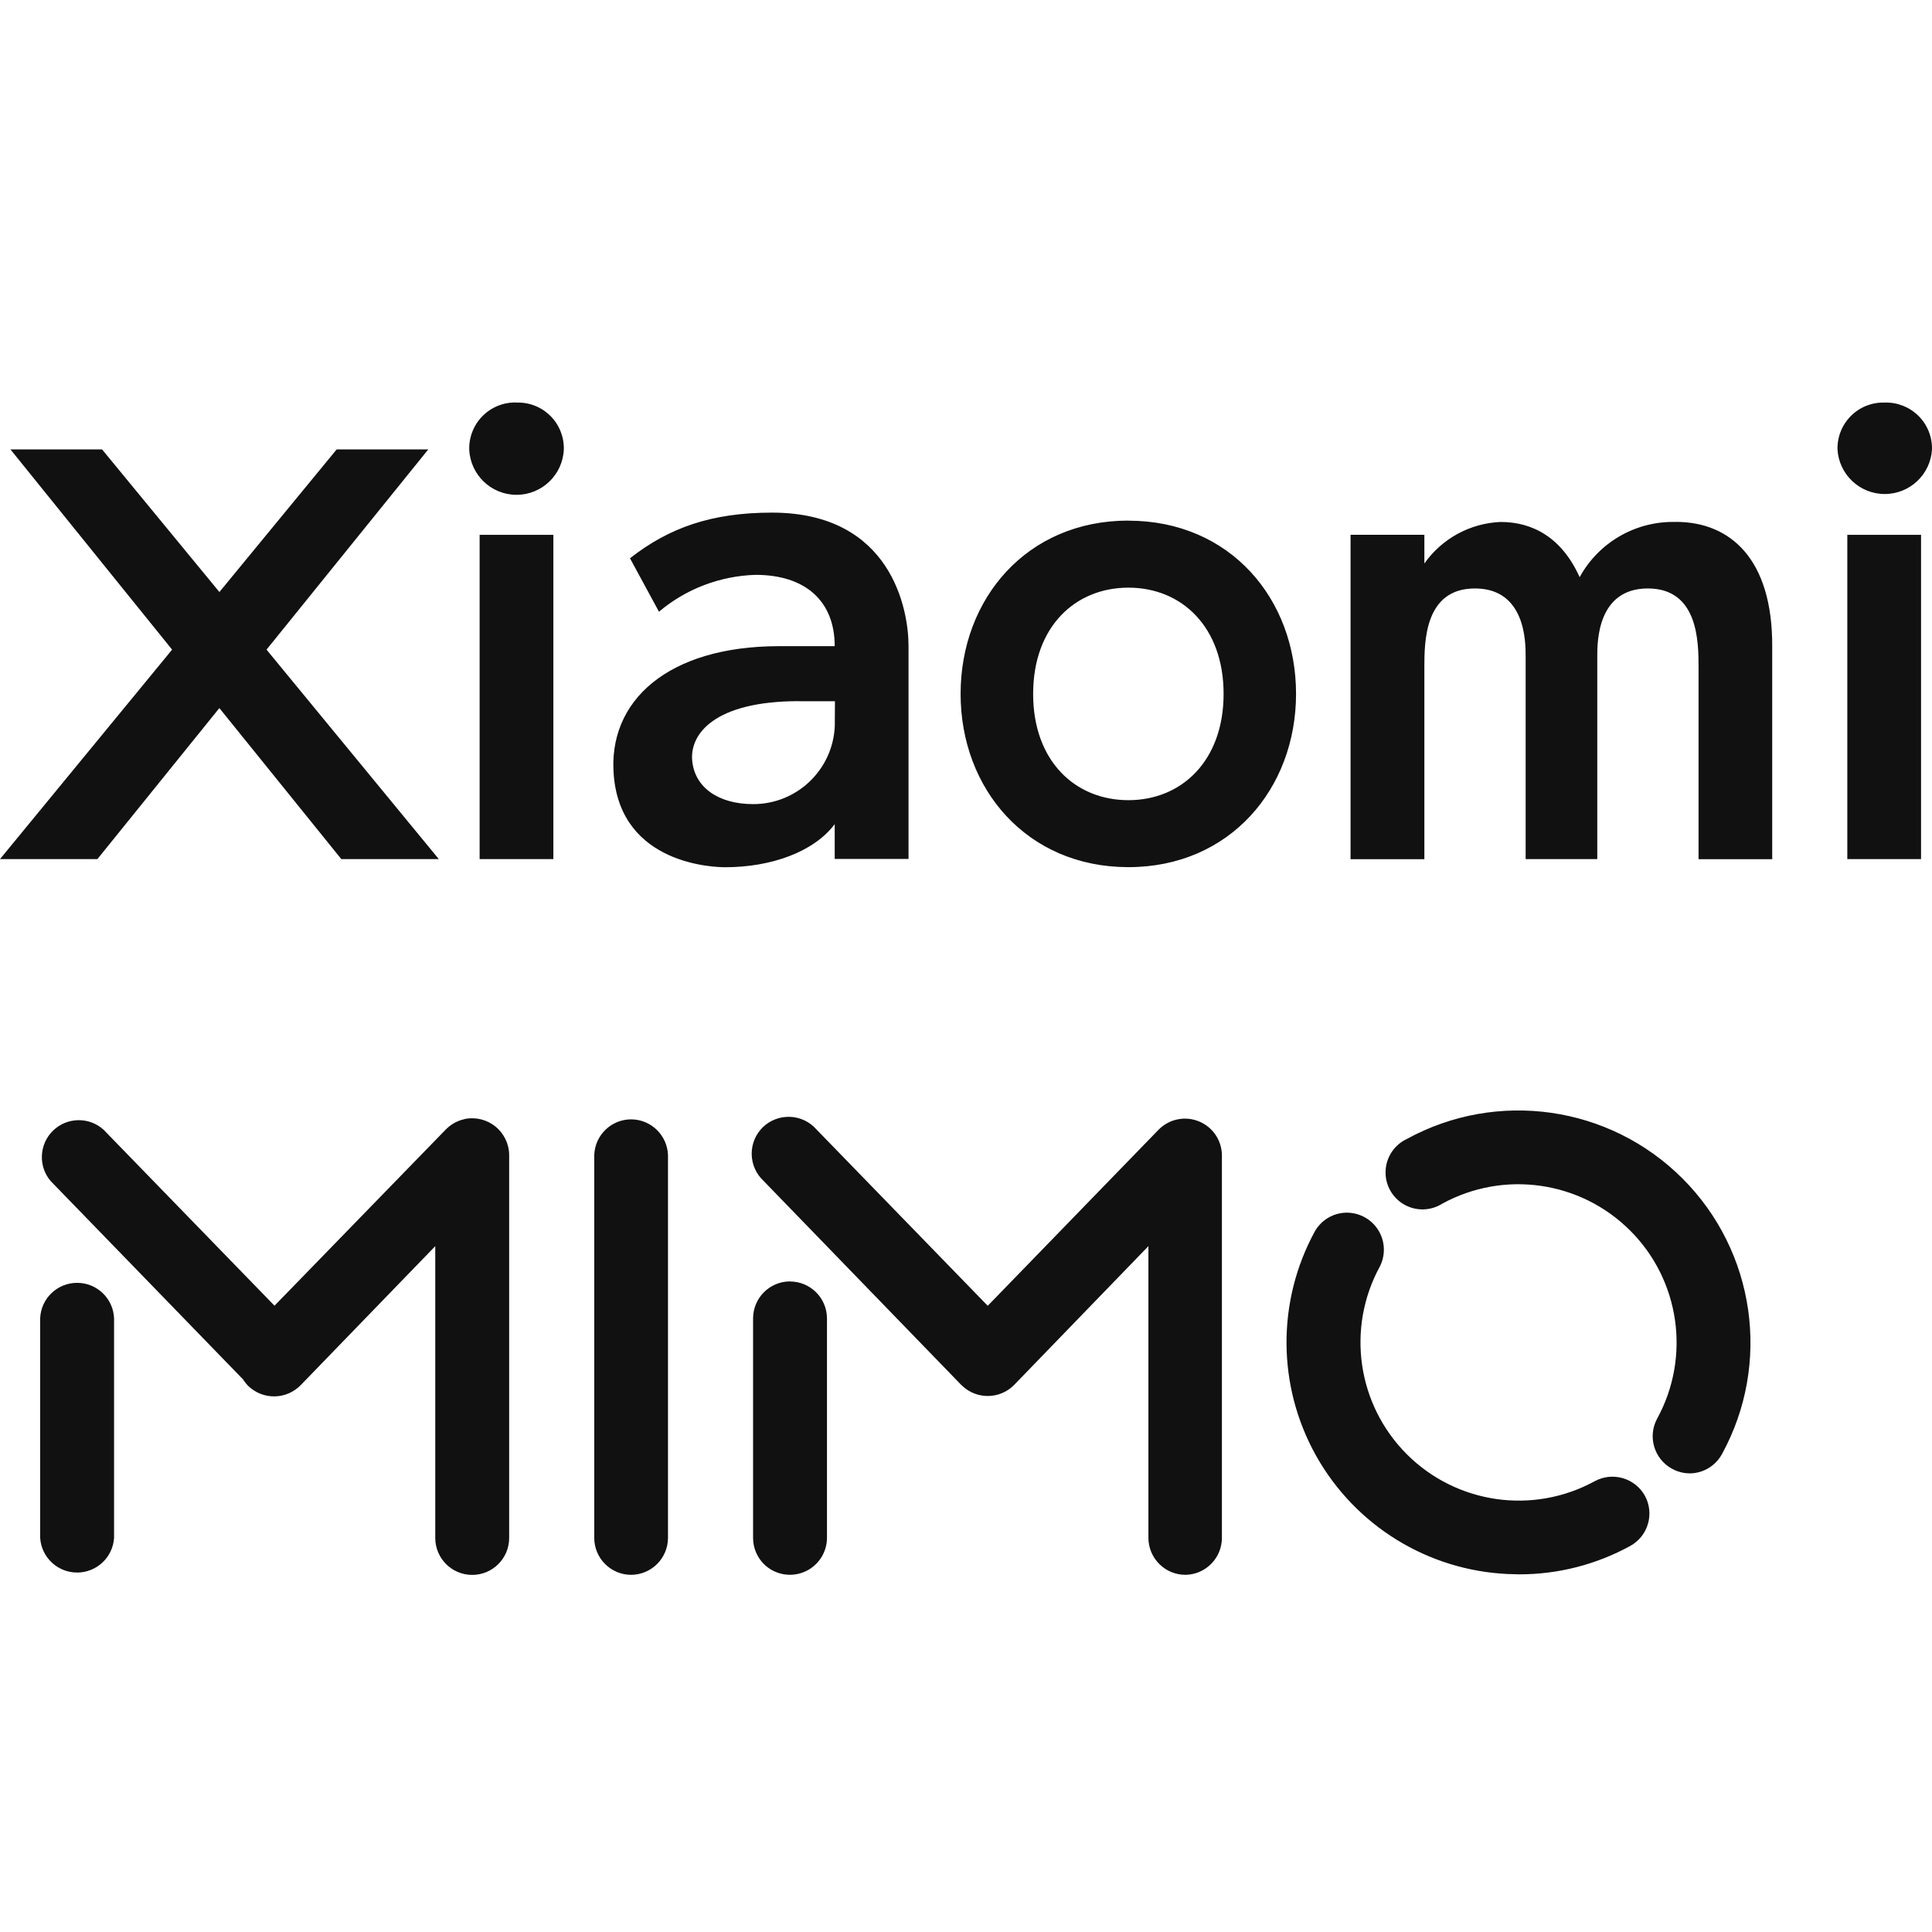
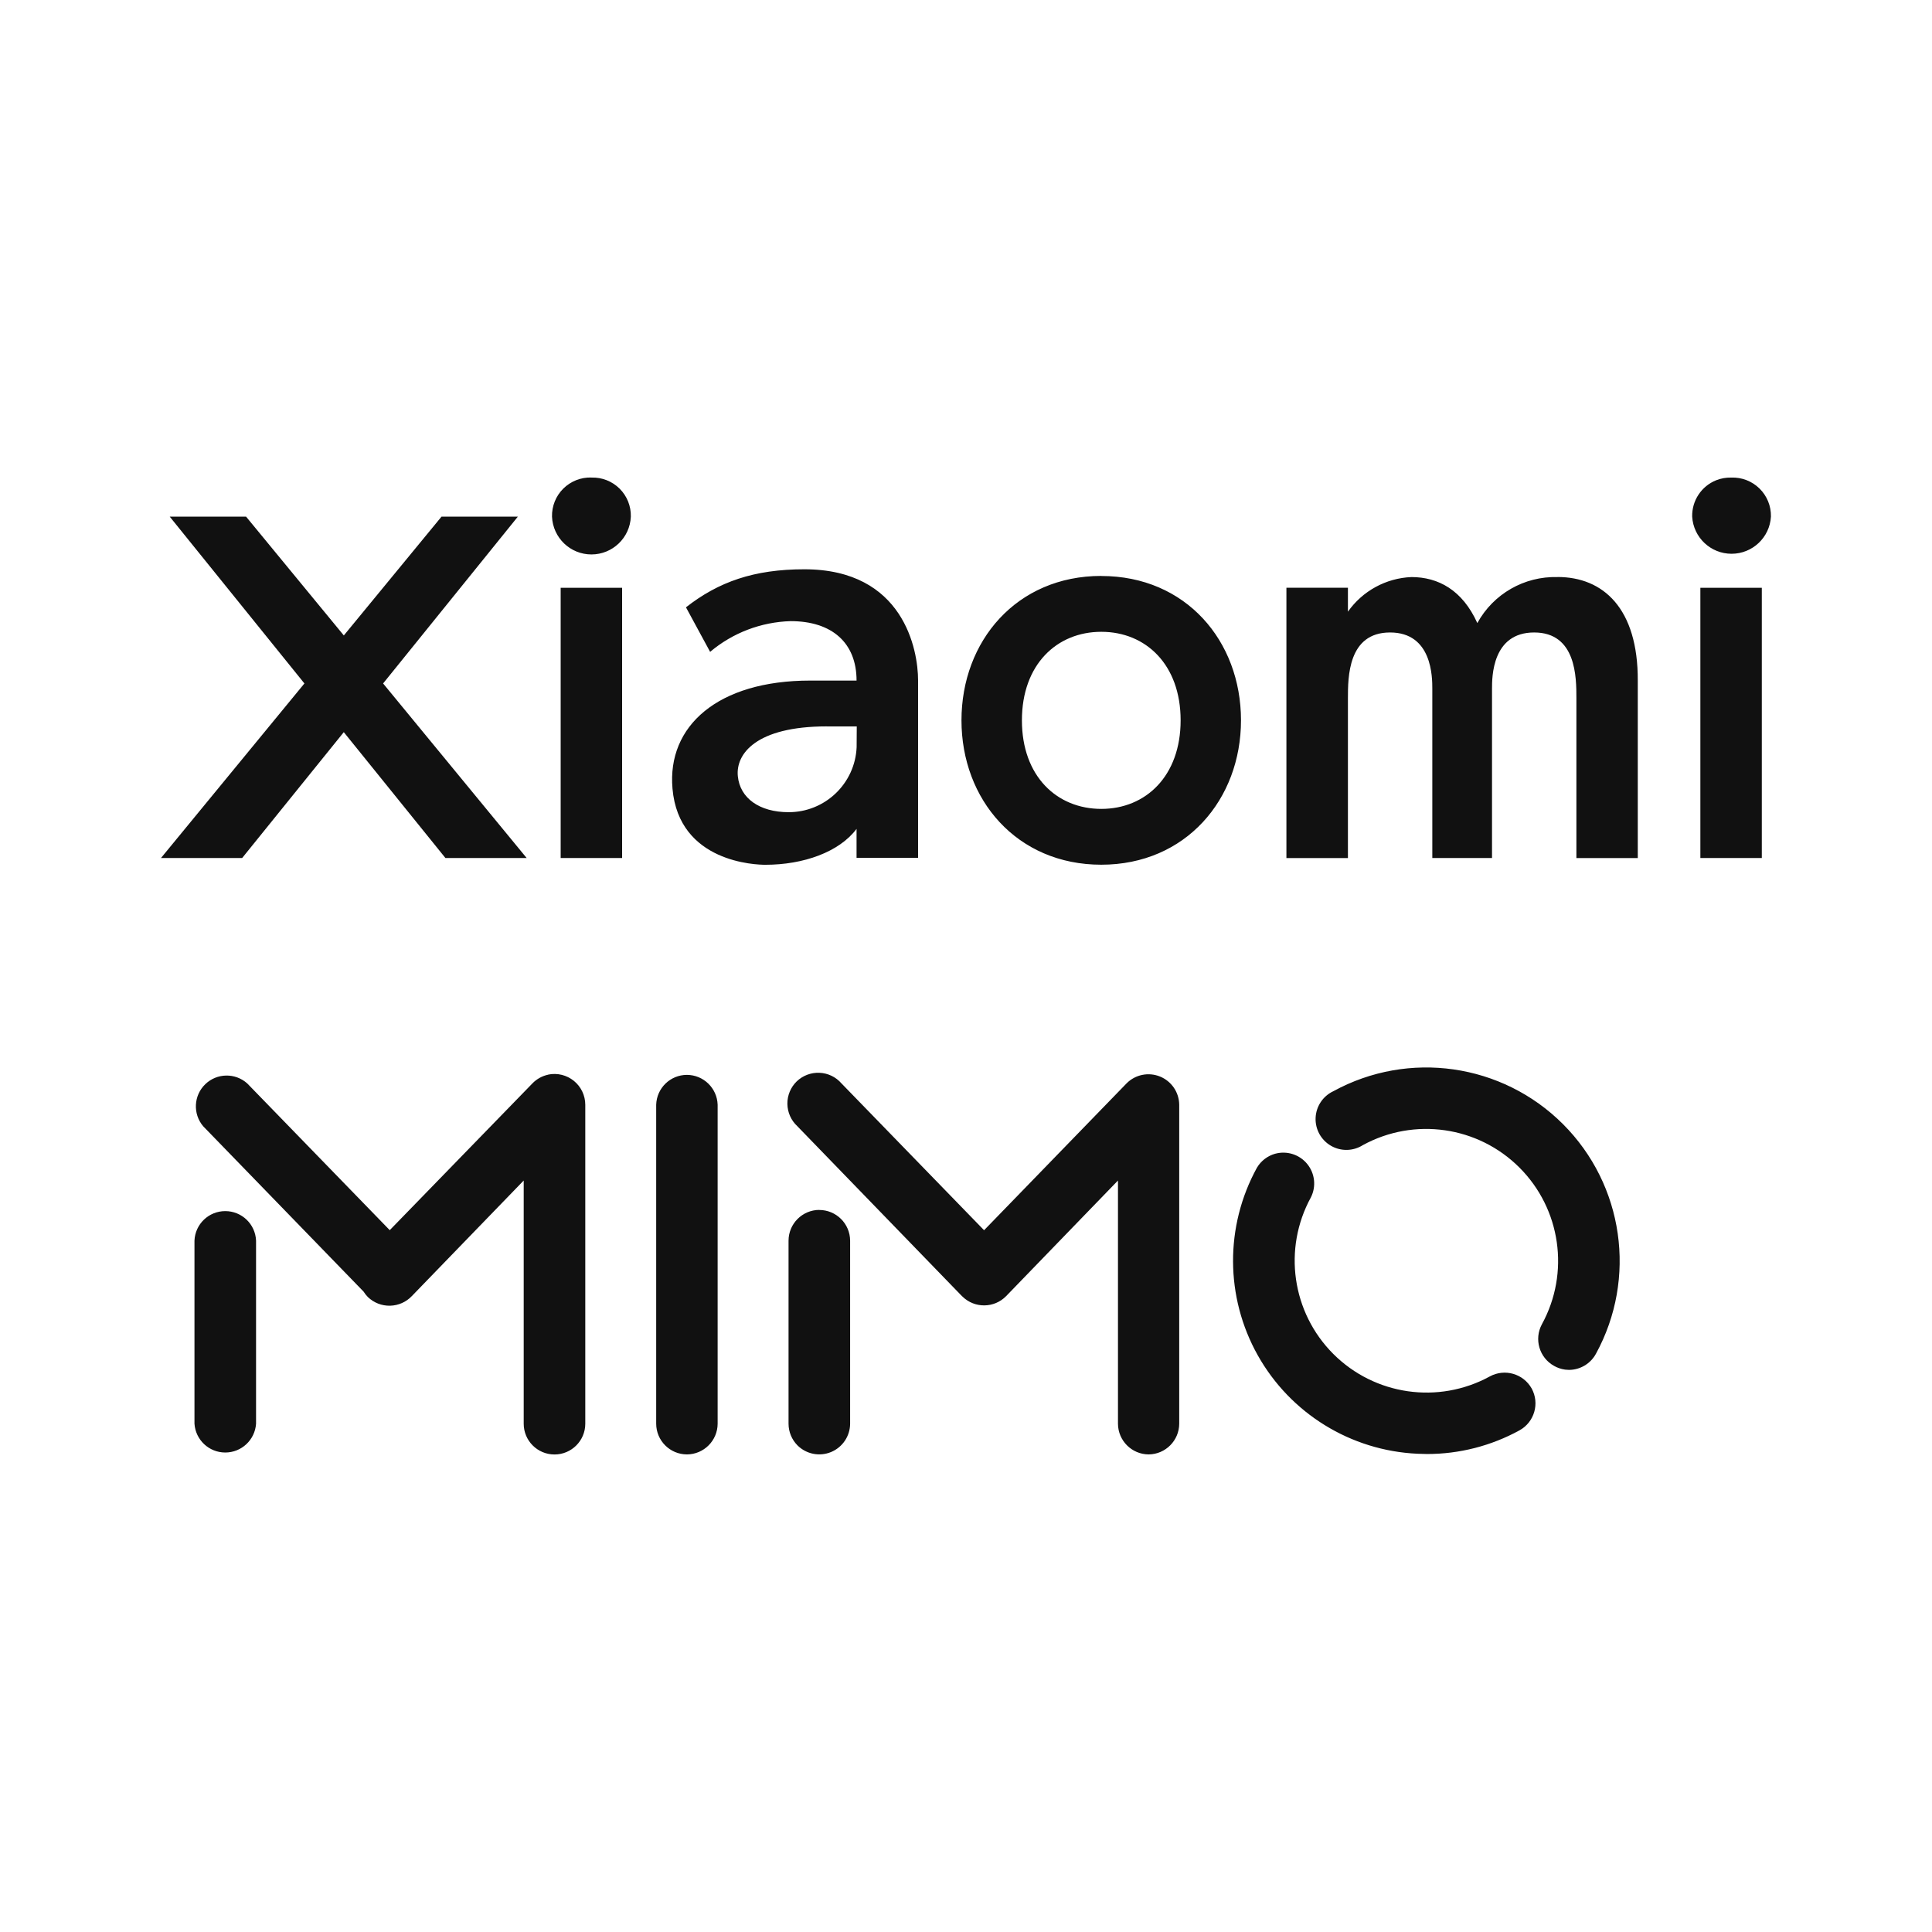
- <svg xmlns="http://www.w3.org/2000/svg" fill="#111111" fill-rule="evenodd" height="24" viewBox="0 0 24 24" width="24">
-   <path d="M.958 15.936a.459.459 0 01.459.44v2.729a.46.46 0 01-.918 0v-2.729a.459.459 0 01.459-.44zm4.814-2.035a.46.46 0 01.553.45v4.754a.458.458 0 11-.918 0V15.48L3.74 17.202a.462.462 0 01-.655.016.462.462 0 01-.065-.082L.628 14.67a.459.459 0 01.658-.637l2.124 2.187 2.127-2.188a.46.46 0 01.235-.13zm2.068.004a.46.46 0 01.458.445v4.755a.46.46 0 01-.458.458.459.459 0 01-.458-.458V14.35a.459.459 0 01.458-.445zm1.973 2.014a.46.46 0 01.46.457v2.729a.46.46 0 01-.784.324.46.46 0 01-.134-.324v-2.729a.46.46 0 01.458-.458zm.002-2.045a.458.458 0 01.328.157l2.127 2.19 2.125-2.19a.459.459 0 01.784.318v4.756a.46.46 0 01-.455.458.46.46 0 01-.458-.458V15.48l-1.667 1.723a.46.46 0 01-.65.008l-.005-.005c0-.002-.002-.002-.004-.003l-2.455-2.534a.46.46 0 01-.008-.667.461.461 0 01.338-.128zm6.797 1.206a.46.46 0 01.53.651A1.966 1.966 0 0019.81 18.4a.462.462 0 01.623.18.46.46 0 01-.181.624 2.863 2.863 0 01-1.38.353l-.142-.004a2.88 2.88 0 01-2.393-4.263.461.461 0 01.274-.21zm.864-.931a2.884 2.884 0 013.915 3.914.46.46 0 01-.402.24l-.057-.004a.458.458 0 01-.164-.055.46.46 0 01-.182-.622 1.967 1.967 0 00-2.669-2.67.459.459 0 11-.441-.803zM9.59 6.368c1.481 0 1.696 1.202 1.696 1.654v2.648h-.917v-.432c-.26.346-.792.535-1.36.535-.133 0-1.289-.03-1.384-1.136-.082-.932.675-1.61 2.053-1.61h.691c0-.563-.367-.886-.983-.886-.44.013-.864.174-1.2.458l-.36-.664c.484-.379 1.012-.567 1.764-.567zm4.427.1c1.263 0 2.082.97 2.083 2.15 0 1.181-.824 2.154-2.083 2.154-1.26 0-2.084-.972-2.084-2.152 0-1.18.82-2.153 2.084-2.153zm6.801.015c.68 0 1.202.465 1.197 1.548v2.642H21.1V8.29c0-.312-.002-.98-.63-.98s-.628.667-.628.838v2.524h-.89V8.148c0-.17-.001-.838-.63-.838-.628 0-.628.668-.628.98v2.383h-.917v-4.03h.917V7a1.22 1.22 0 01.947-.516c.398 0 .76.193.982.686a1.321 1.321 0 011.195-.686zm-18.093.872l1.457-1.772H5.32L3.311 8.07l2.14 2.602H4.24L2.725 8.796 1.21 10.672H0L2.138 8.07.13 5.583h1.138l1.458 1.772zm4.149 3.317h-.916V6.644h.916v4.028zm16.99 0h-.916V6.644h.916v4.028zM9.925 8.71c-1.055 0-1.359.412-1.326.742.032.329.324.537.757.537a1.013 1.013 0 001.014-.968l.002-.31h-.447zM14.018 7.3c-.663 0-1.184.487-1.184 1.32 0 .832.52 1.32 1.184 1.32.662 0 1.182-.49 1.182-1.32 0-.832-.52-1.32-1.182-1.32zM6.417 5.001a.568.568 0 01.587.582.588.588 0 01-1.175 0A.57.57 0 016.417 5zm16.991 0a.57.57 0 01.592.582.588.588 0 01-1.174 0 .57.57 0 01.357-.542.572.572 0 01.225-.04z" />
+ <svg xmlns="http://www.w3.org/2000/svg" width="24" height="24" viewBox="0 0 24 24" fill="#111111" fill-rule="evenodd">
+   <g transform="translate(2 1.7654) scale(0.8333)">
+     <path d="M.958 15.936a.459.459 0 01.459.44v2.729a.46.46 0 01-.918 0v-2.729a.459.459 0 01.459-.44zm4.814-2.035a.46.46 0 01.553.45v4.754a.458.458 0 11-.918 0V15.48L3.74 17.202a.462.462 0 01-.655.016.462.462 0 01-.065-.082L.628 14.67a.459.459 0 01.658-.637l2.124 2.187 2.127-2.188a.46.46 0 01.235-.13zm2.068.004a.46.46 0 01.458.445v4.755a.46.46 0 01-.458.458.459.459 0 01-.458-.458V14.35a.459.459 0 01.458-.445zm1.973 2.014a.46.46 0 01.46.457v2.729a.46.46 0 01-.784.324.46.46 0 01-.134-.324v-2.729a.46.46 0 01.458-.458zm.002-2.045a.458.458 0 01.328.157l2.127 2.19 2.125-2.19a.459.459 0 01.784.318v4.756a.46.46 0 01-.455.458.46.46 0 01-.458-.458V15.48l-1.667 1.723a.46.46 0 01-.65.008l-.005-.005c0-.002-.002-.002-.004-.003l-2.455-2.534a.46.46 0 01-.008-.667.461.461 0 01.338-.128zm6.797 1.206a.46.46 0 01.53.651A1.966 1.966 0 0019.81 18.4a.462.462 0 01.623.18.46.46 0 01-.181.624 2.863 2.863 0 01-1.38.353l-.142-.004a2.88 2.88 0 01-2.393-4.263.461.461 0 01.274-.21zm.864-.931a2.884 2.884 0 013.915 3.914.46.46 0 01-.402.24l-.057-.004a.458.458 0 01-.164-.055.46.46 0 01-.182-.622 1.967 1.967 0 00-2.669-2.67.459.459 0 11-.441-.803zM9.59 6.368c1.481 0 1.696 1.202 1.696 1.654v2.648h-.917v-.432c-.26.346-.792.535-1.36.535-.133 0-1.289-.03-1.384-1.136-.082-.932.675-1.61 2.053-1.61h.691c0-.563-.367-.886-.983-.886-.44.013-.864.174-1.2.458l-.36-.664c.484-.379 1.012-.567 1.764-.567zm4.427.1c1.263 0 2.082.97 2.083 2.15 0 1.181-.824 2.154-2.083 2.154-1.26 0-2.084-.972-2.084-2.152 0-1.18.82-2.153 2.084-2.153zm6.801.015c.68 0 1.202.465 1.197 1.548v2.642H21.1V8.29c0-.312-.002-.98-.63-.98s-.628.667-.628.838v2.524h-.89V8.148c0-.17-.001-.838-.63-.838-.628 0-.628.668-.628.98v2.383h-.917v-4.03h.917V7a1.22 1.22 0 01.947-.516c.398 0 .76.193.982.686a1.321 1.321 0 011.195-.686zm-18.093.872l1.457-1.772H5.32L3.311 8.07l2.14 2.602H4.24L2.725 8.796 1.21 10.672H0L2.138 8.07.13 5.583h1.138l1.458 1.772zm4.149 3.317h-.916V6.644h.916v4.028zm16.99 0h-.916V6.644h.916v4.028zM9.925 8.71c-1.055 0-1.359.412-1.326.742.032.329.324.537.757.537a1.013 1.013 0 001.014-.968l.002-.31h-.447zM14.018 7.3c-.663 0-1.184.487-1.184 1.32 0 .832.52 1.32 1.184 1.32.662 0 1.182-.49 1.182-1.32 0-.832-.52-1.32-1.182-1.32zM6.417 5.001a.568.568 0 01.587.582.588.588 0 01-1.175 0A.57.57 0 016.417 5zm16.991 0a.57.57 0 01.592.582.588.588 0 01-1.174 0 .57.57 0 01.357-.542.572.572 0 01.225-.04z" />
+   </g>
</svg>
